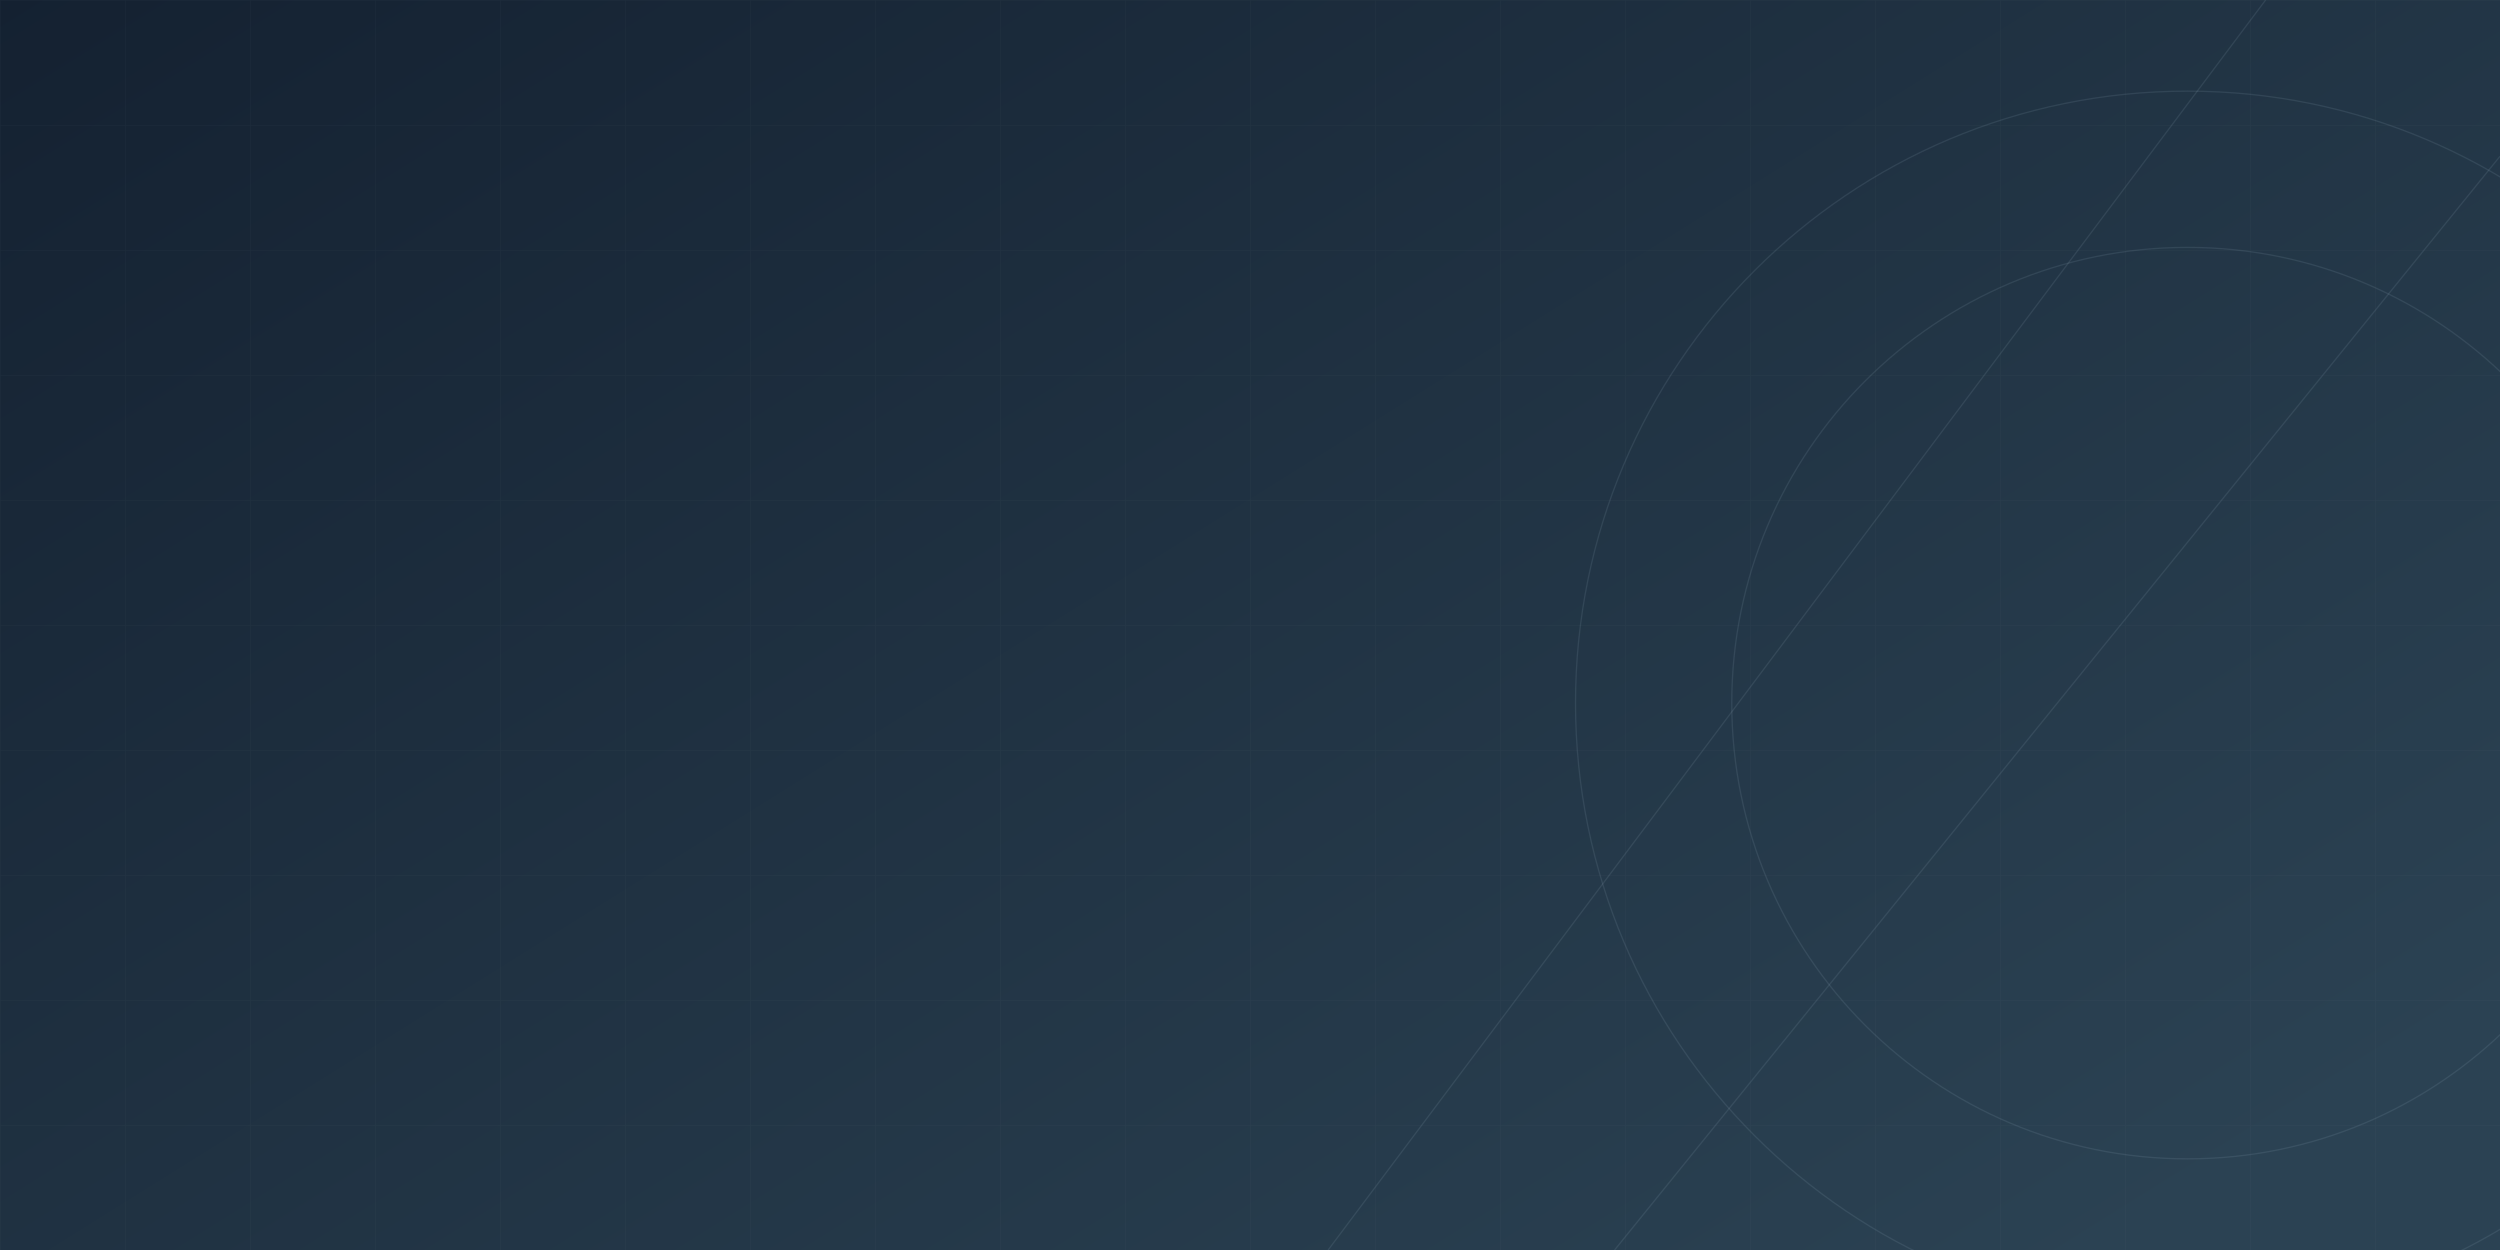
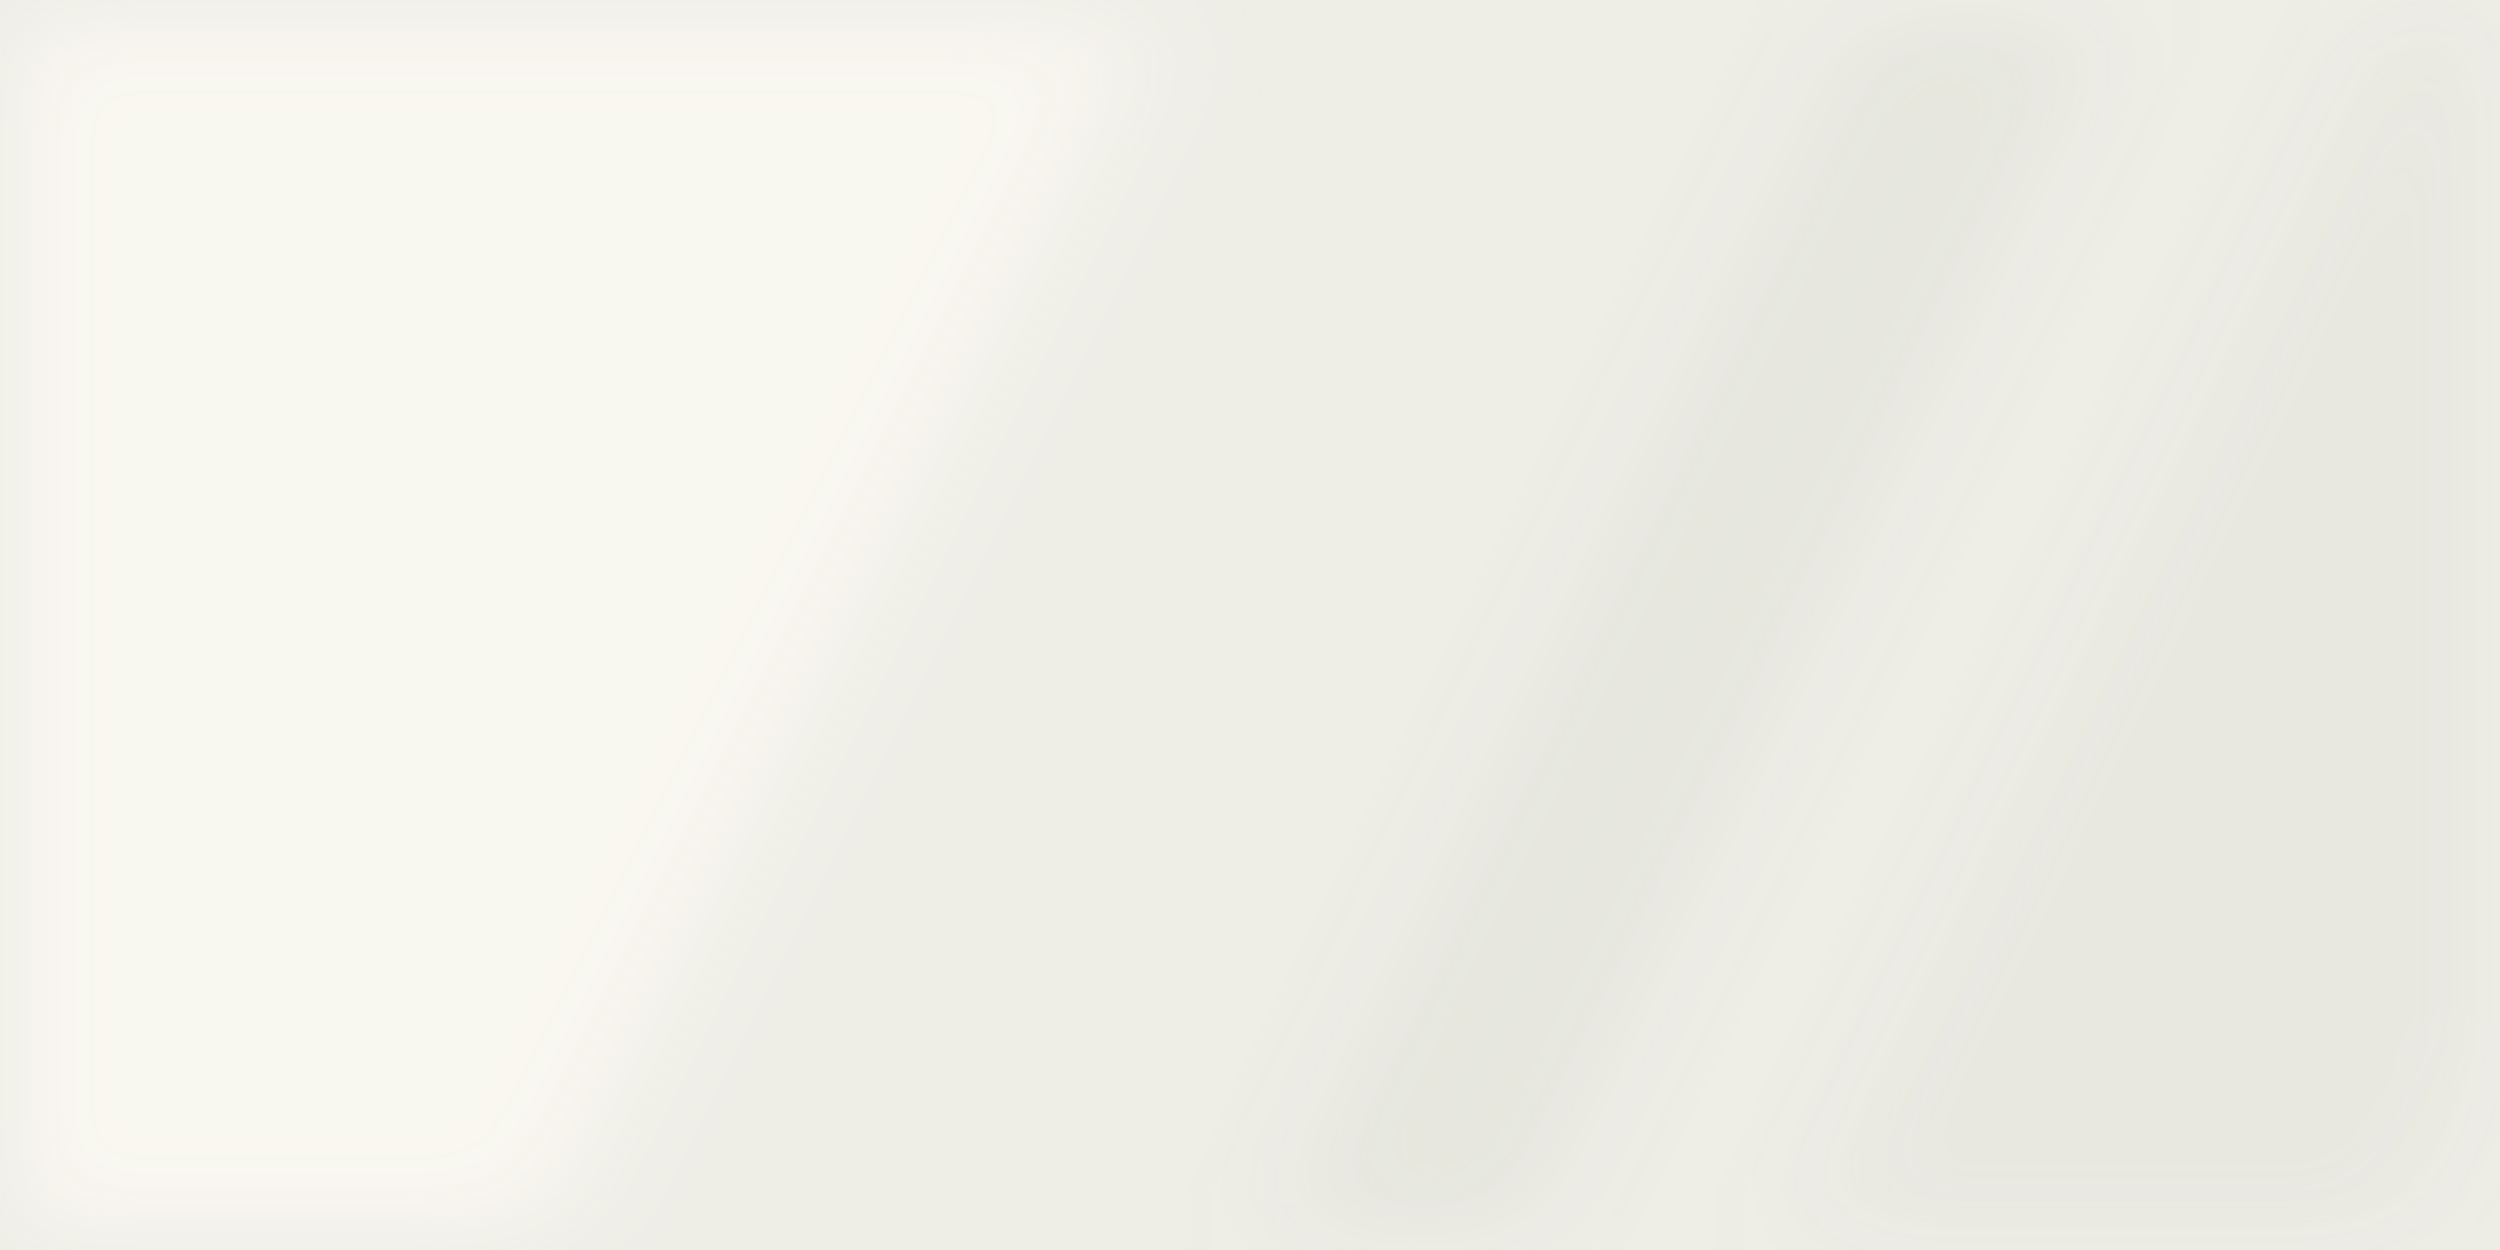
<svg xmlns="http://www.w3.org/2000/svg" width="1920" height="960" viewBox="0 0 1920 960">
  <defs>
-     <linearGradient id="base" x1="0" y1="0" x2="1" y2="0.8">
-       <stop stop-color="#142131" />
-       <stop offset="1" stop-color="#2b4253" />
-     </linearGradient>
-     <pattern id="grid" width="96" height="96" patternUnits="userSpaceOnUse">
-       <path d="M96 0H0V96" fill="none" stroke="#a1b4c2" stroke-opacity=".045" />
-     </pattern>
+     <filter id="daylight" x="-50%" y="-100%" width="200%" height="300%">
+       <feGaussianBlur stdDeviation="45" />
+     </filter>
  </defs>
-   <path fill="url(#base)" d="M0 0h1920v960H0z" />
-   <path fill="url(#grid)" d="M0 0h1920v960H0z" />
-   <g fill="none" stroke="#a7c2d3" stroke-opacity=".12">
-     <circle cx="1680" cy="540" r="350" />
-     <circle cx="1680" cy="540" r="470" />
-     <path d="M1020 960 1740 0M1240 960 1920 120" />
+   <path fill="#eeede6" d="M0 0h1920v960H0z" />
+   <g filter="url(#daylight)">
+     <path fill="#fffdf6" fill-opacity=".65" d="M-200-100H940L340 1100H-200z" />
+     <path fill="#a8ad9d" fill-opacity=".11" d="M1510-140h180L1090 1100H910z" />
+     <path fill="#a8ad9d" fill-opacity=".08" d="M1910-140h90v800l-250 440h-440z" />
  </g>
</svg>
